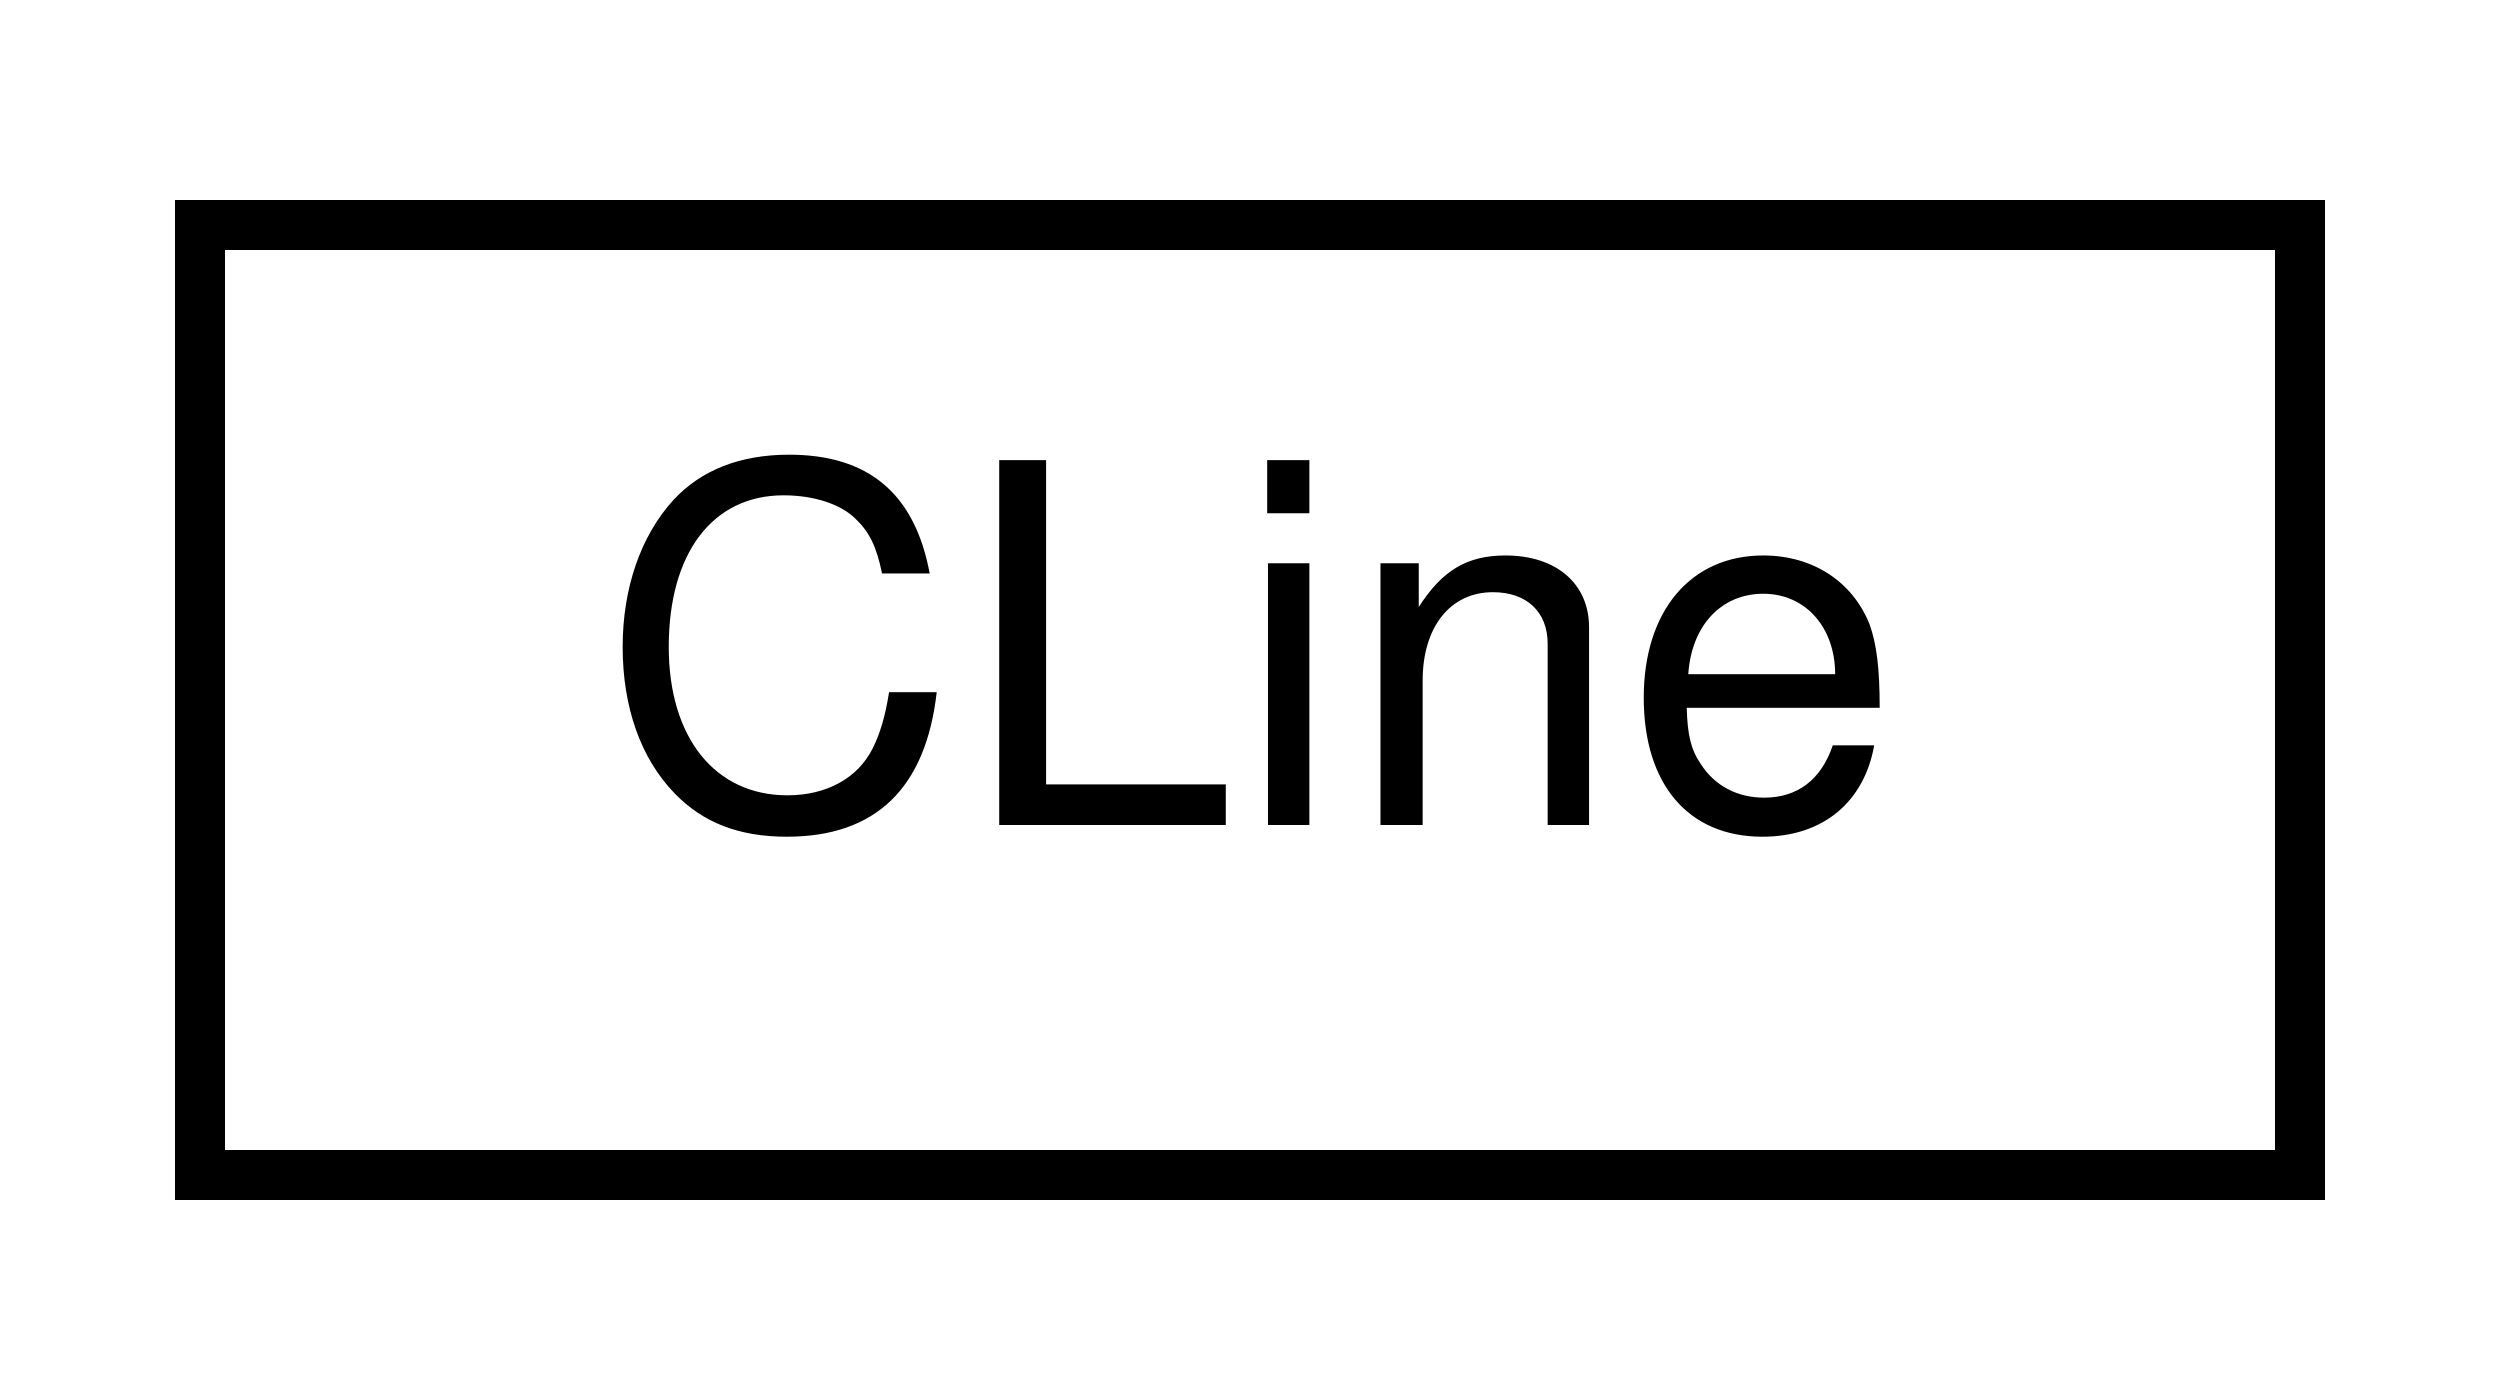
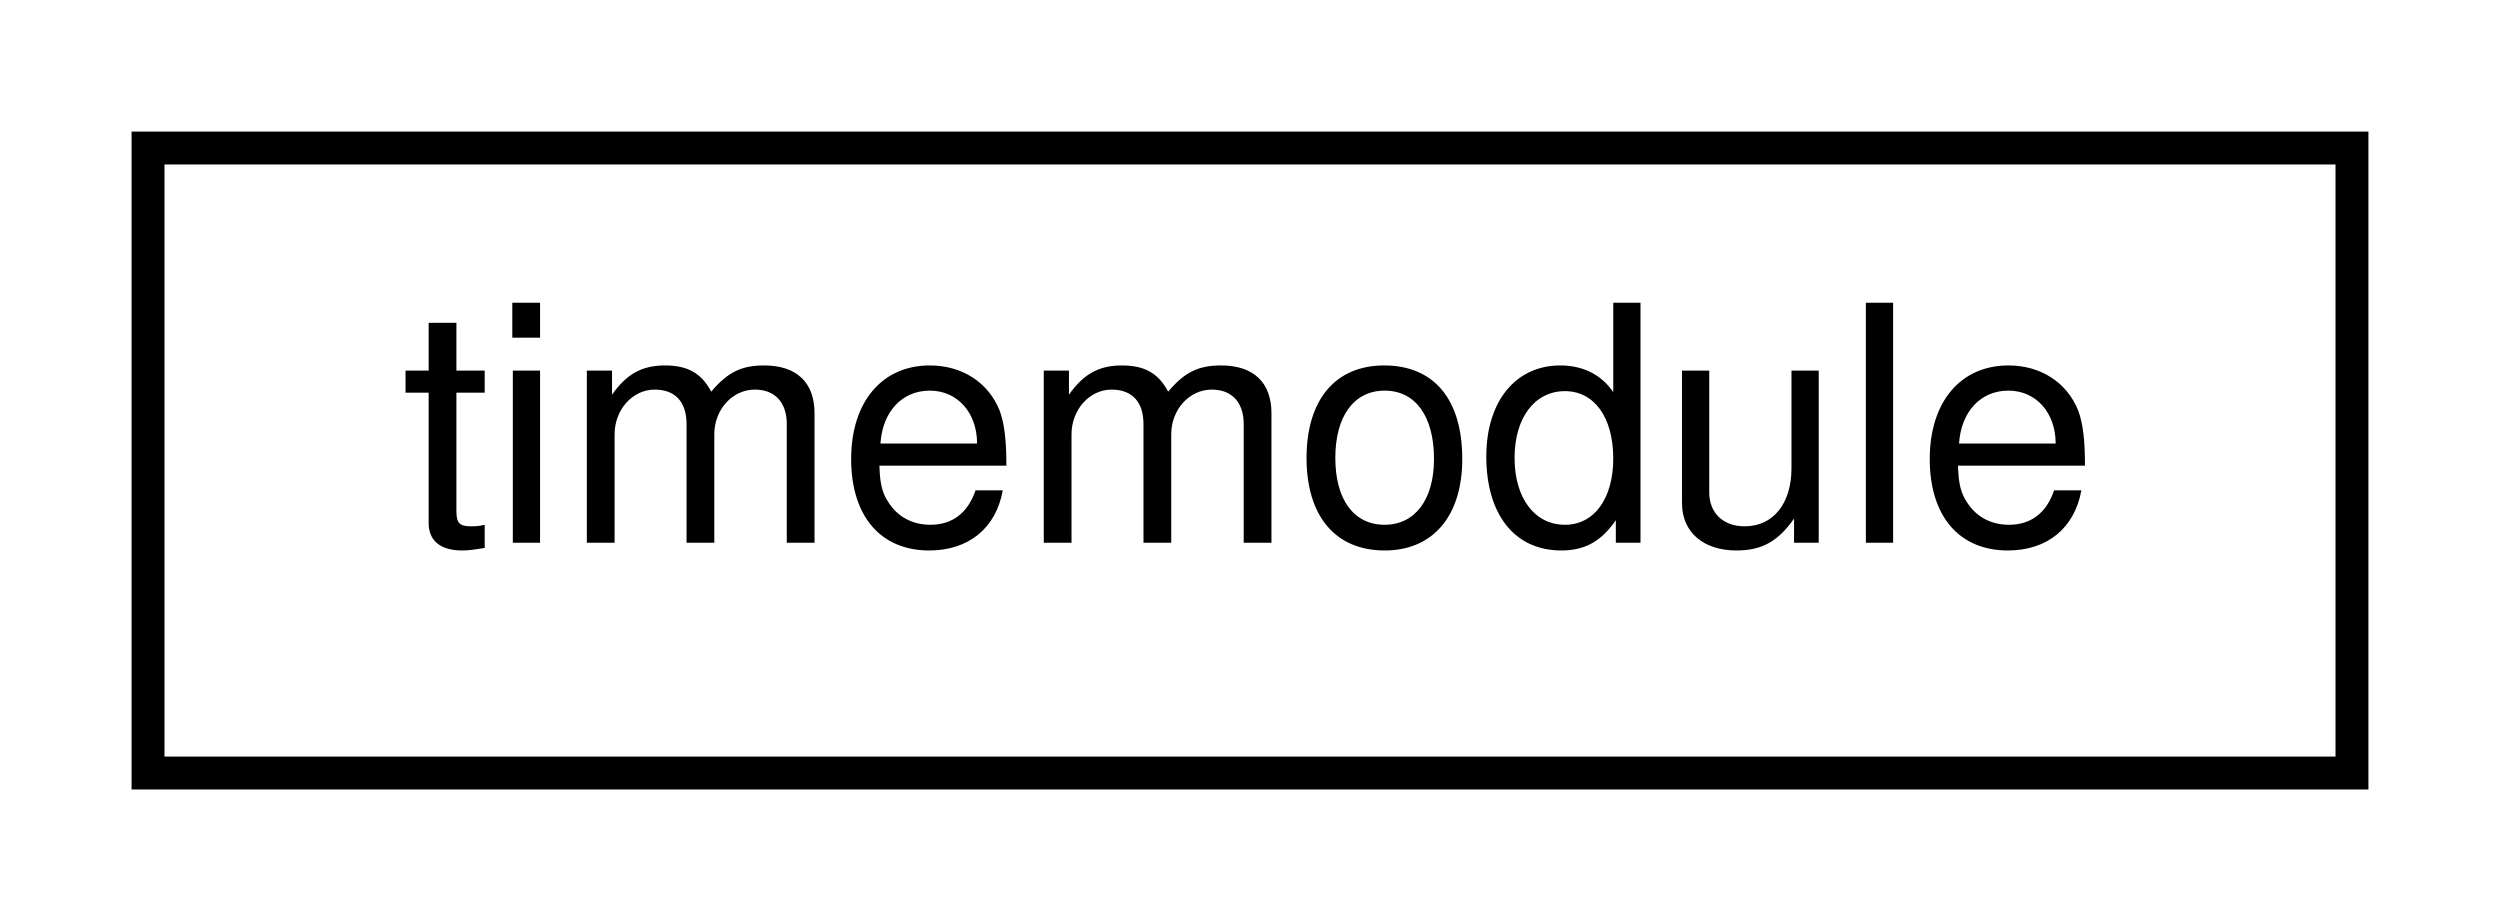
- <svg xmlns="http://www.w3.org/2000/svg" xmlns:xlink="http://www.w3.org/1999/xlink" width="50pt" height="28pt" viewBox="0.00 0.00 50.00 28.00">
+ <svg xmlns="http://www.w3.org/2000/svg" xmlns:xlink="http://www.w3.org/1999/xlink" width="76pt" height="28pt" viewBox="0.00 0.00 76.00 28.00">
  <g id="graph0" class="graph" transform="scale(1 1) rotate(0) translate(4 24)">
    <g id="node1" class="node">
      <g id="a_node1">
-         <a xlink:href="classSolverUtils_1_1GeoPrim_1_1CLine.html" target="_top" xlink:title="CLine">
-           <polygon fill="none" stroke="black" points="0,-0.5 0,-19.5 42,-19.5 42,-0.5 0,-0.5" />
-           <text text-anchor="middle" x="21" y="-7.5" font-family="Helvetica,sans-Serif" font-size="10.00">CLine</text>
+         <a xlink:href="classtimemodule.html" target="_top" xlink:title="ElmerLib Elmer library routines ">
+           <polygon fill="none" stroke="black" points="0.5,-0.5 0.5,-19.5 67.5,-19.5 67.5,-0.5 0.5,-0.5" />
+           <text text-anchor="middle" x="34" y="-7.5" font-family="Helvetica,sans-Serif" font-size="10.00">timemodule</text>
        </a>
      </g>
    </g>
  </g>
</svg>
